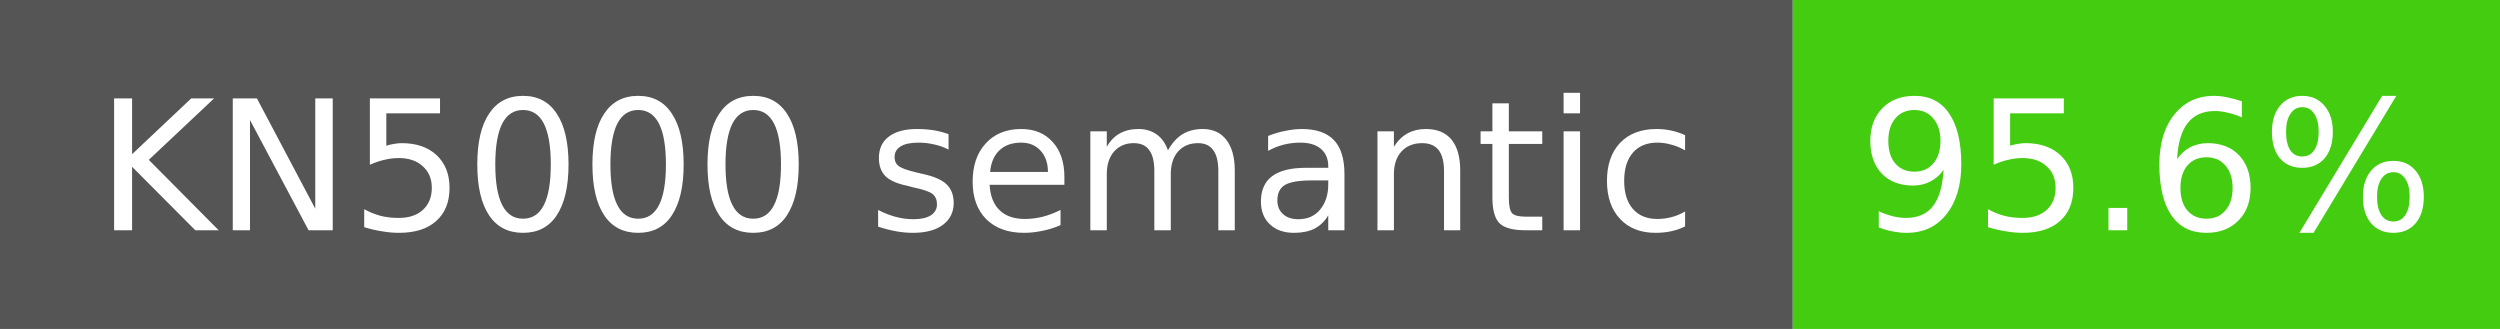
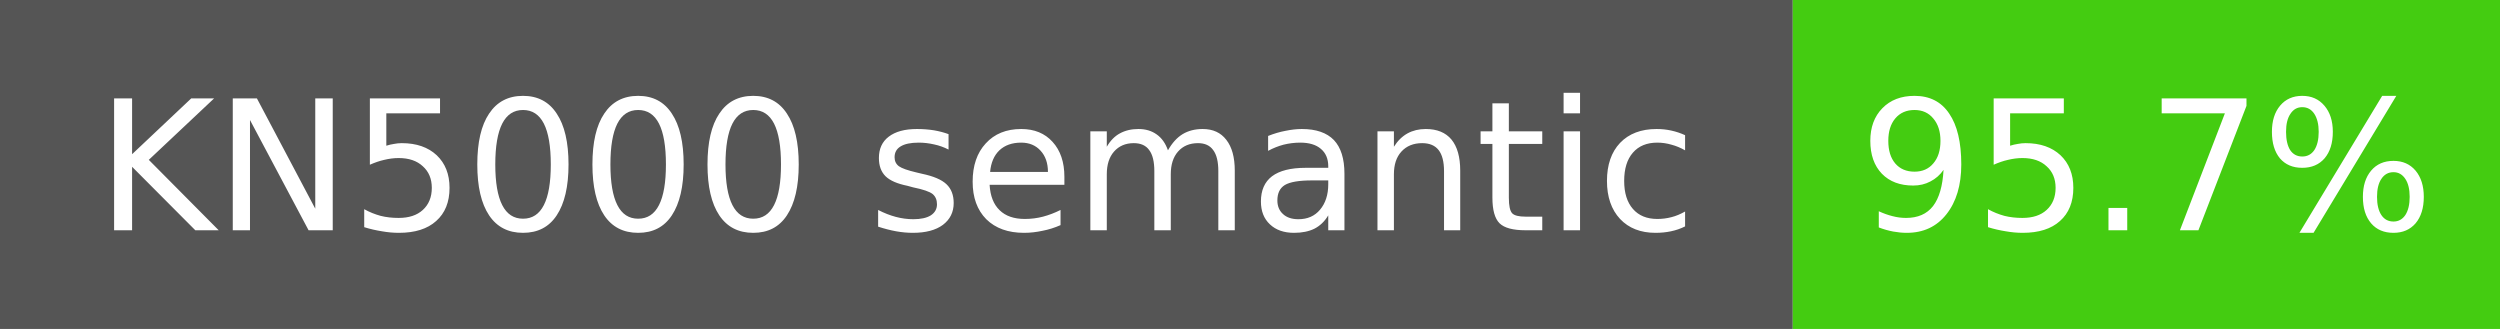
- <svg xmlns="http://www.w3.org/2000/svg" width="152" height="20" role="img" aria-label="KN5000 semantic: 95.6%">
+ <svg xmlns="http://www.w3.org/2000/svg" width="152" height="20" role="img" aria-label="KN5000 semantic: 95.7%">
  <rect width="109" height="20" fill="#555555" />
  <rect x="109" width="43" height="20" fill="#44cc11" />
  <g fill="#ffffff" text-anchor="middle" font-family="Verdana,Geneva,DejaVu Sans,sans-serif" font-size="11">
    <text x="54.5" y="14">KN5000 semantic</text>
-     <text x="130.5" y="14">95.6%</text>
+     <text x="130.5" y="14">95.7%</text>
  </g>
</svg>
